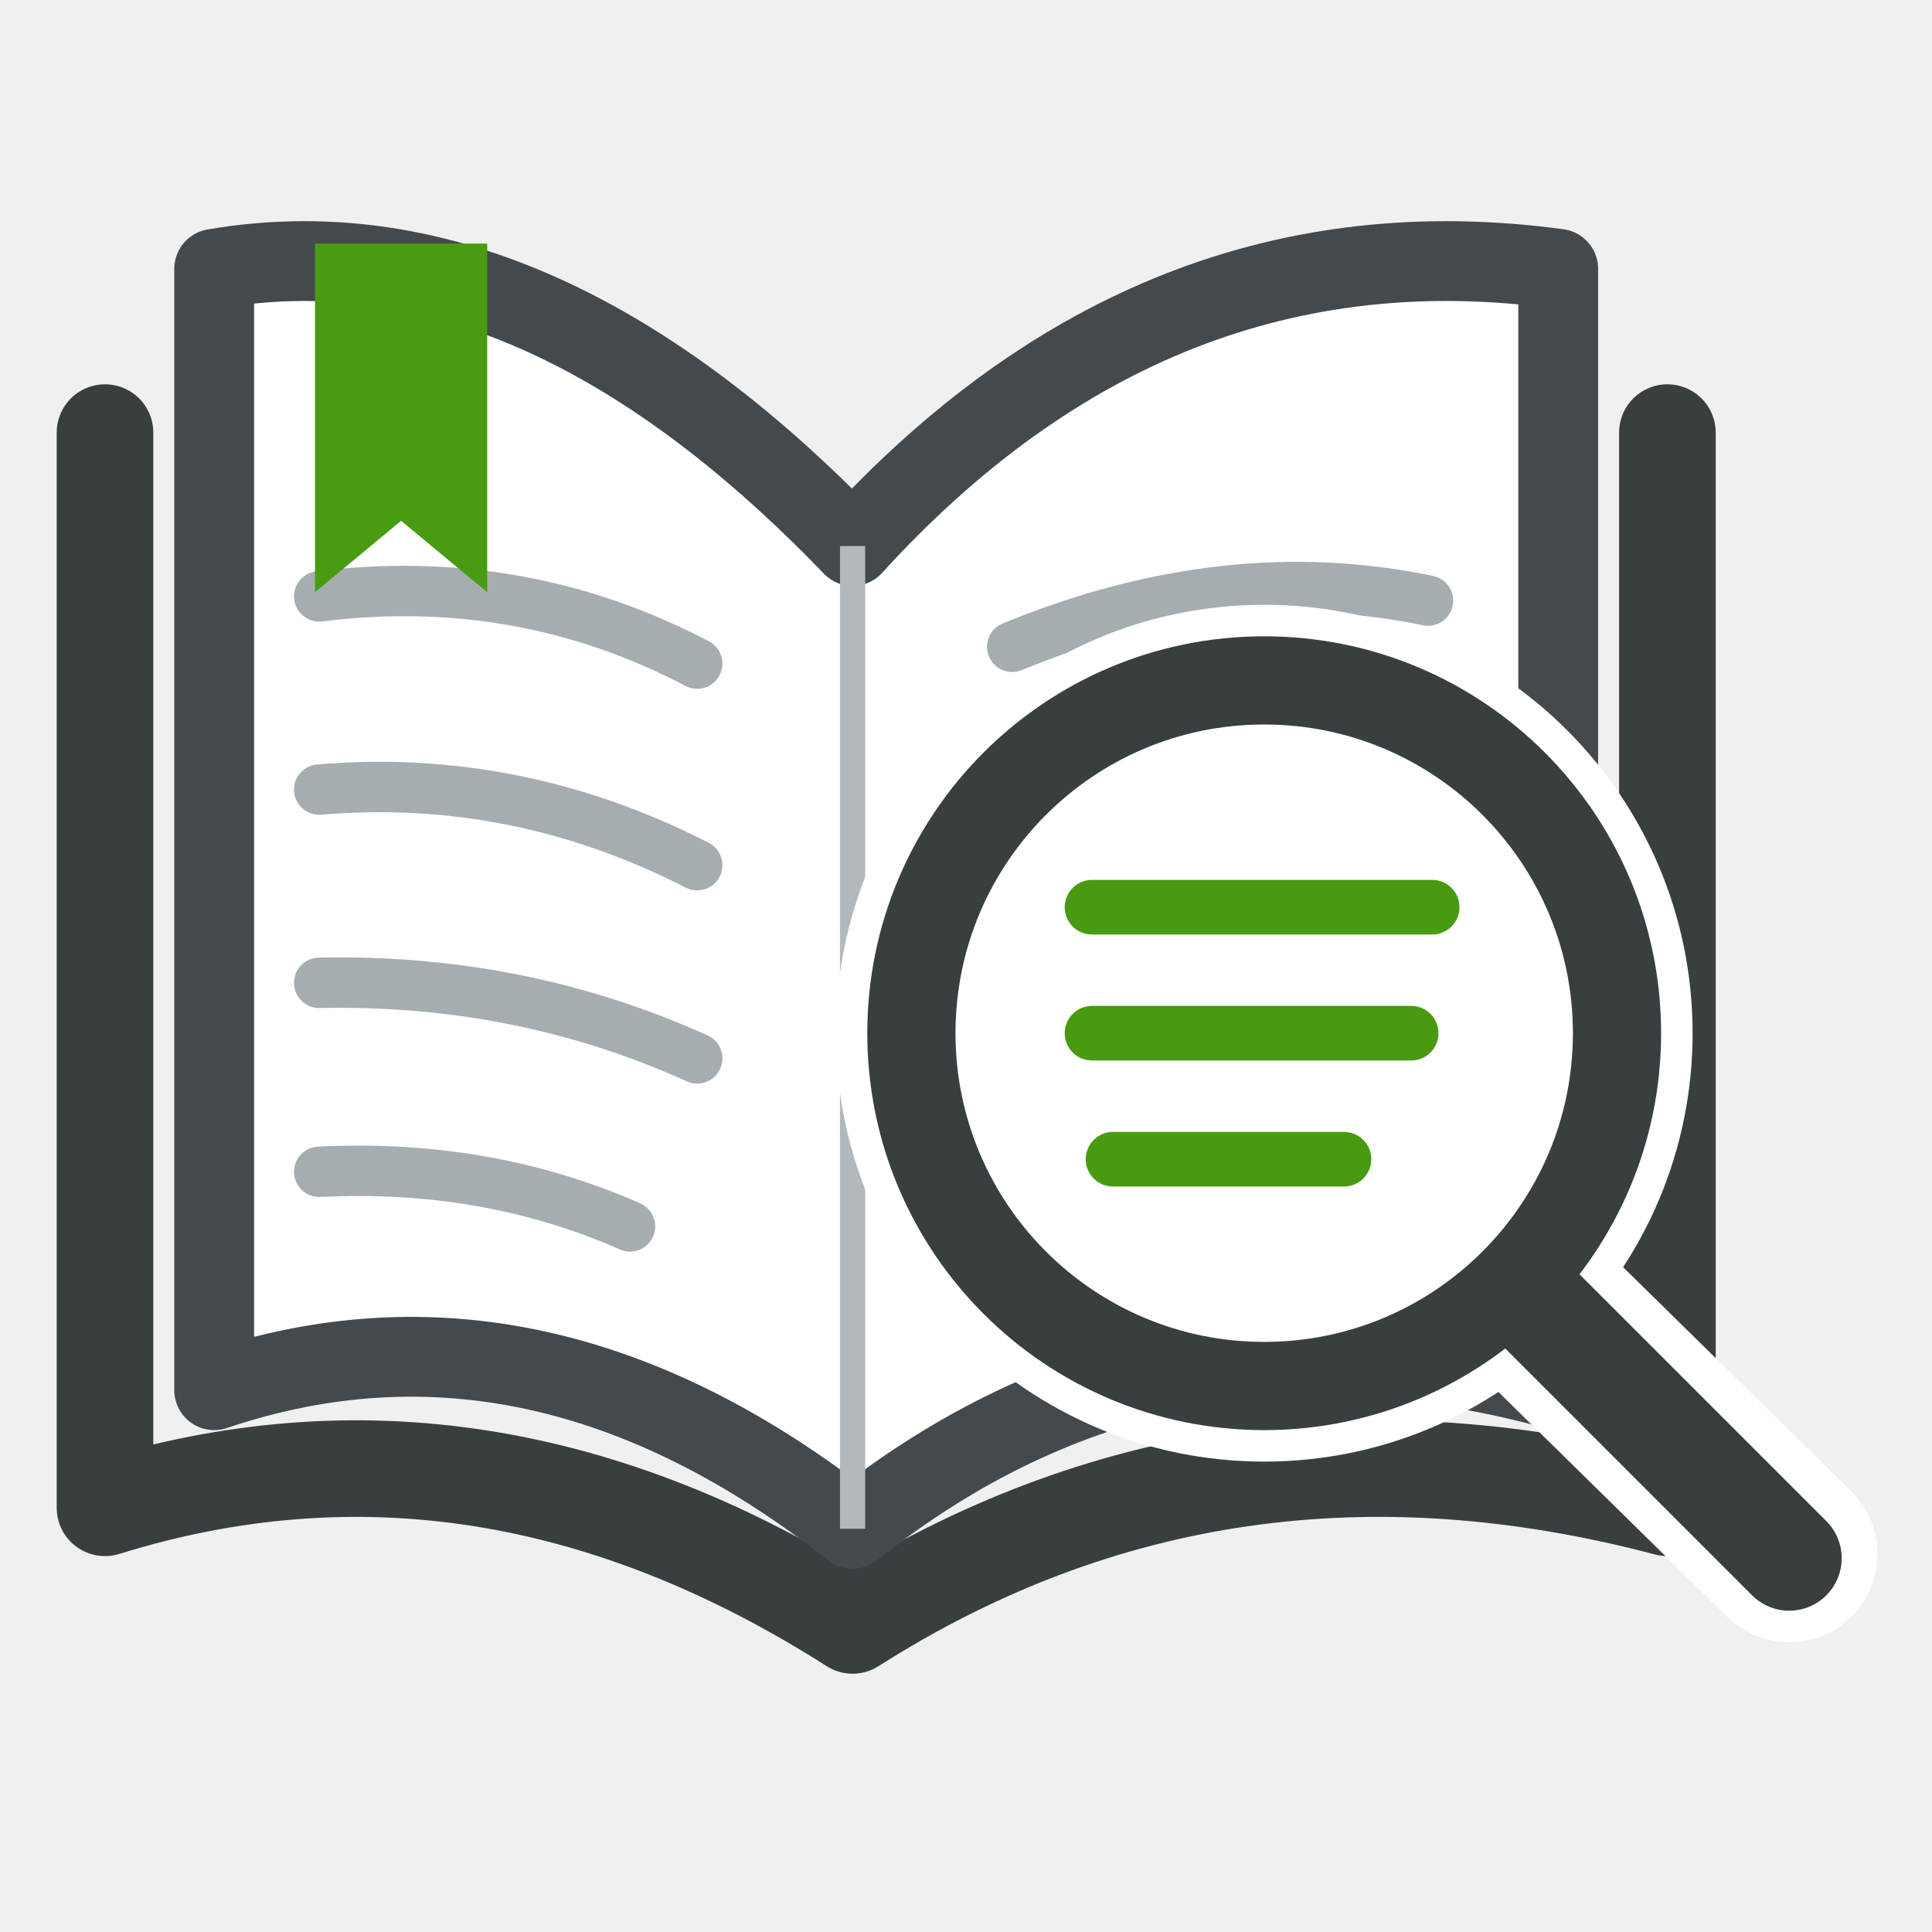
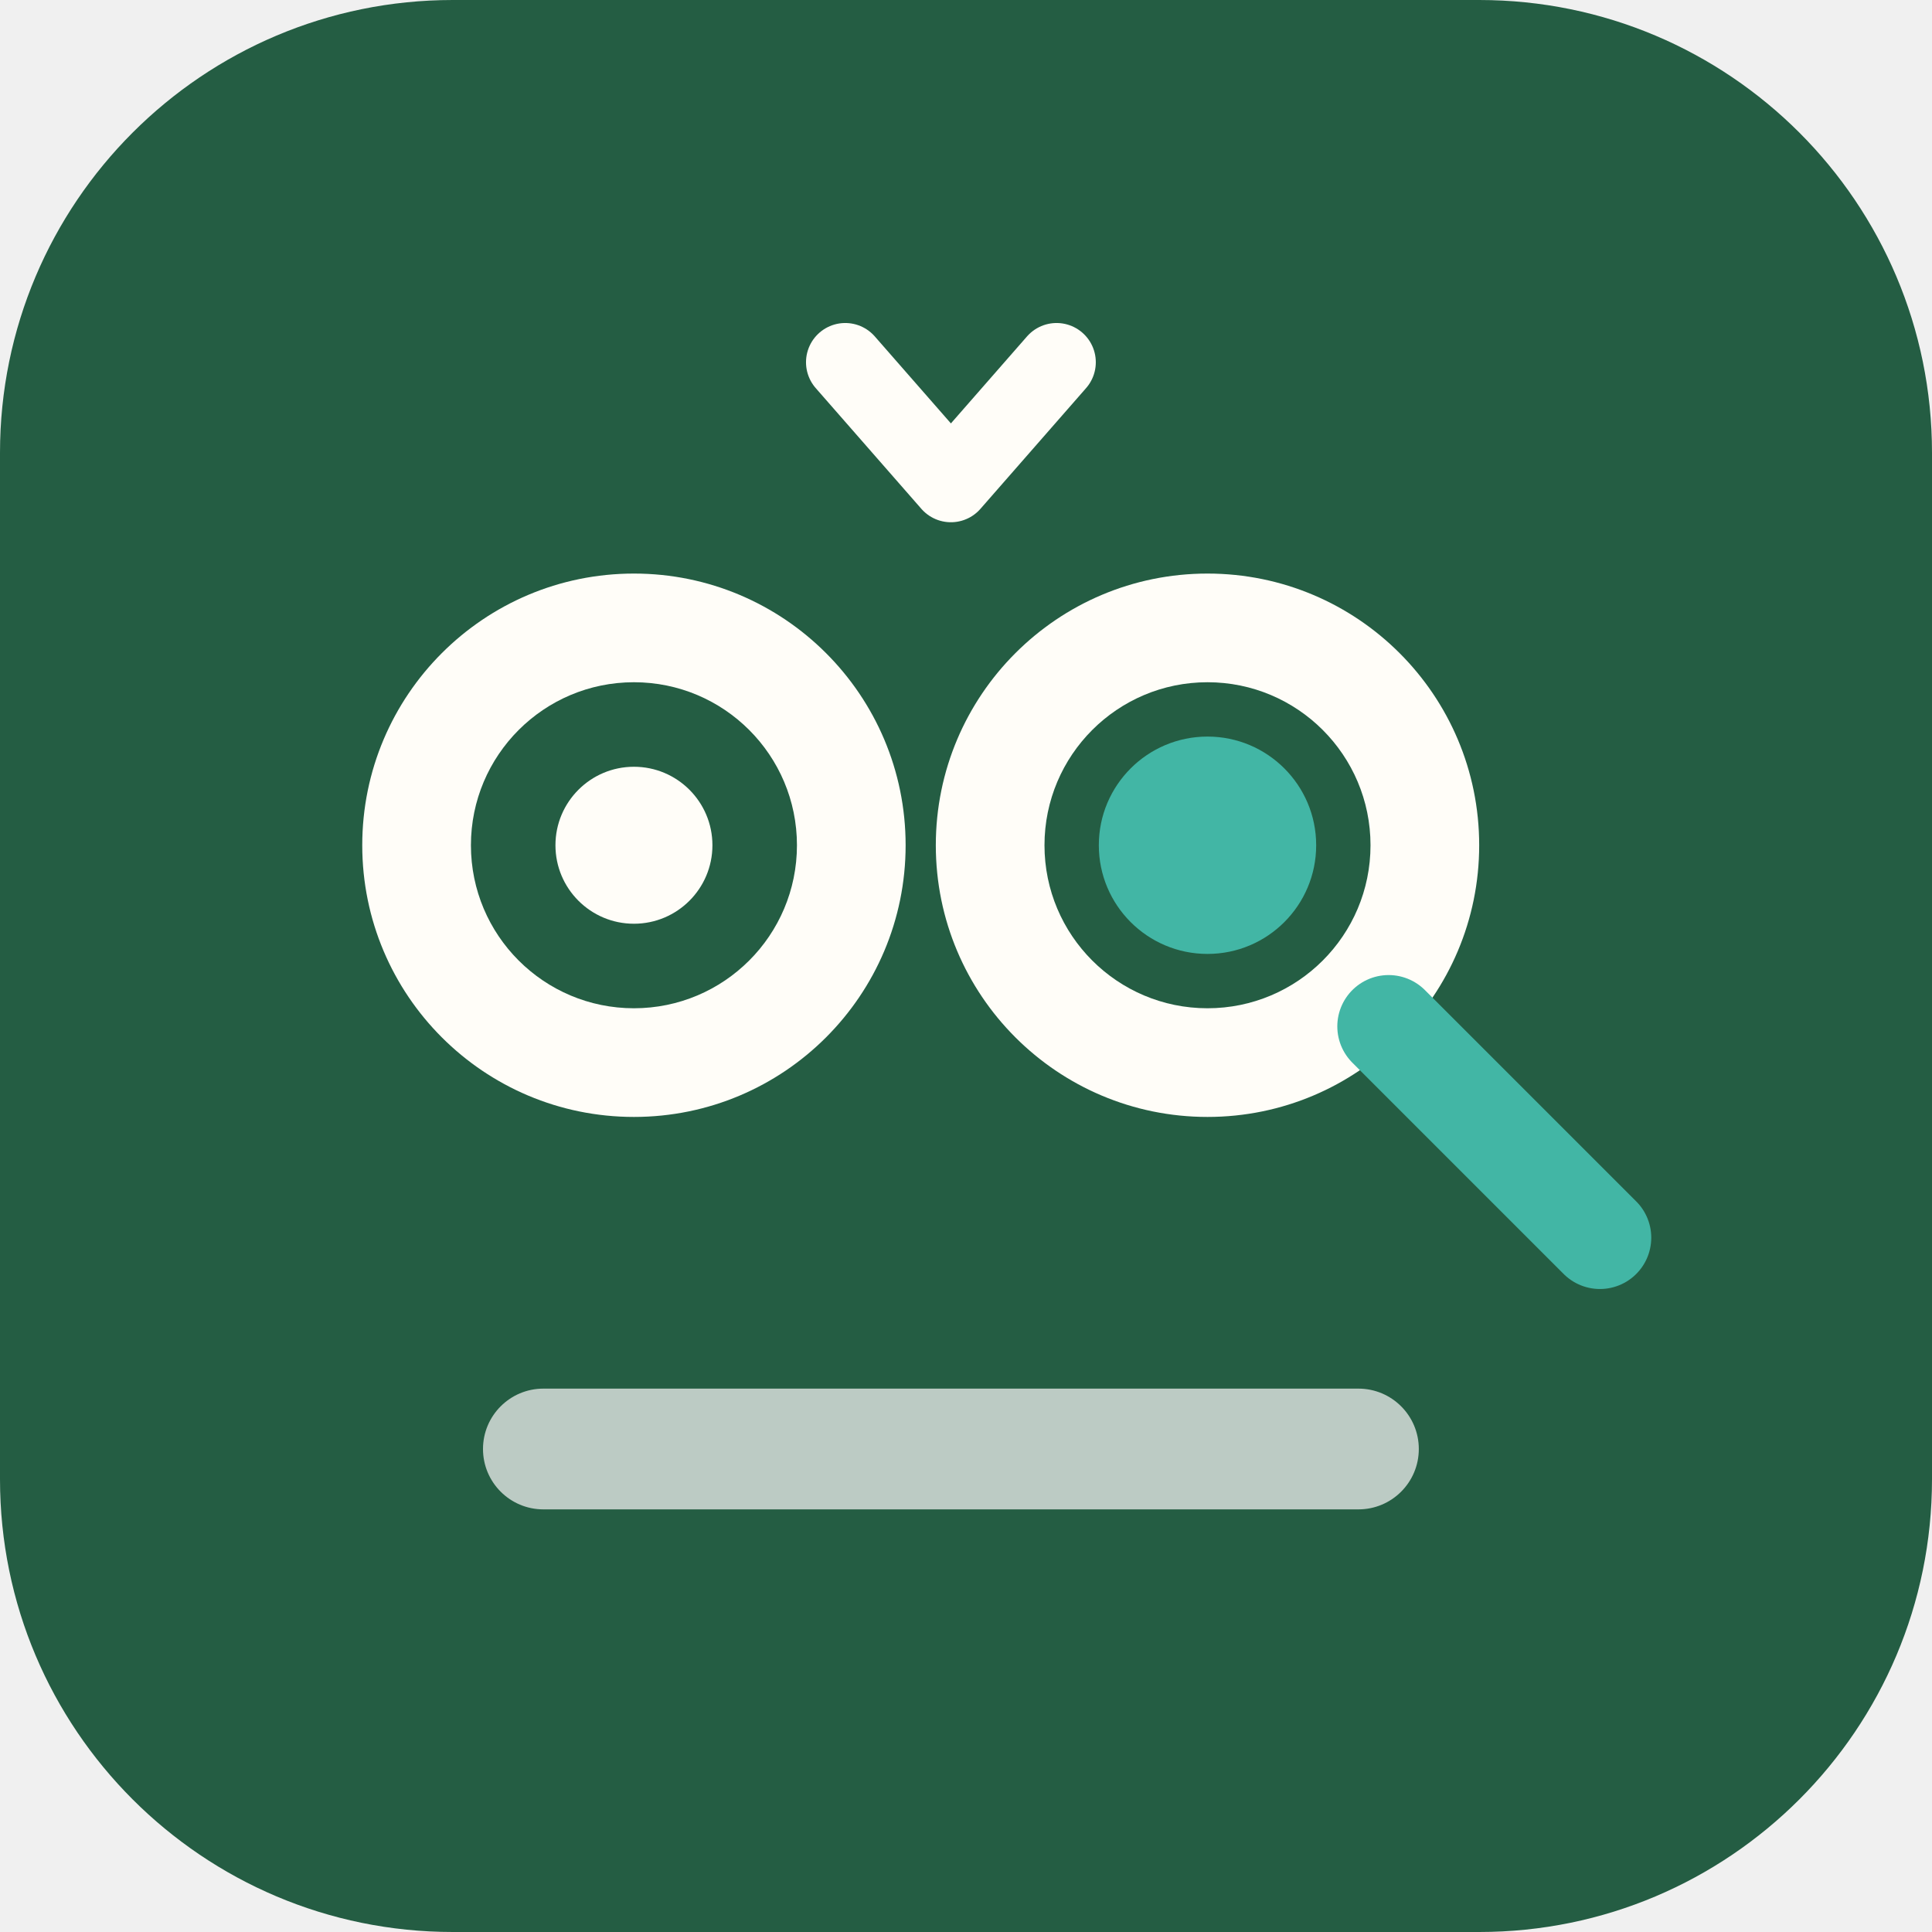
- <svg xmlns="http://www.w3.org/2000/svg" width="512" height="512" viewBox="45 52 460 410" role="img" aria-labelledby="title">
-   <path d="M70 130 L70 386 Q160 358 248 414 Q336 358 442 386 L442 130" fill="none" stroke="#393E41" stroke-width="23" stroke-linejoin="round" stroke-linecap="round" />
-   <path d="M96 91 L96 358 Q173 332 248 391 Q322 332 416 358 L416 91 Q320 78 248 157 Q172 78 96 91Z" fill="#FFFFFF" stroke="#44494D" stroke-width="19" stroke-linejoin="round" />
-   <path d="M248 157 L248 391" stroke="#B2B8BC" stroke-width="6" fill="none" />
-   <path d="M121 169 Q169 163 211 185 M121 215 Q168 211 211 233 M121 261 Q169 260 211 279 M121 306 Q161 304 195 319" fill="none" stroke="#A6ADB1" stroke-width="12" stroke-linecap="round" />
-   <path d="M286 181 Q337 160 385 170" fill="none" stroke="#A6ADB1" stroke-width="12" stroke-linecap="round" />
-   <path d="M120 85 H161 V168 L140.5 151 L120 168Z" fill="#499B11" />
-   <circle cx="346" cy="273" r="92" fill="#FFFFFF" stroke="#FFFFFF" stroke-width="20" />
-   <path d="M414 341 L471 397" stroke="#FFFFFF" stroke-width="42" stroke-linecap="round" />
-   <circle cx="346" cy="273" r="84" fill="#FFFFFF" stroke="#393E41" stroke-width="21" />
-   <path d="M409 336 L471 398" fill="none" stroke="#393E41" stroke-width="25" stroke-linecap="round" />
-   <path d="M305 243 H386 M305 273 H381 M310 303 H365" fill="none" stroke="#489B10" stroke-width="13" stroke-linecap="round" />
+ <svg xmlns="http://www.w3.org/2000/svg" viewBox="0 0 64 64">
+   <rect width="64" height="64" rx="15" fill="#245d43" />
+   <path d="M28 12 L31.5 16 L35 12" fill="none" stroke="#fffdf8" stroke-width="2.6" stroke-linecap="round" stroke-linejoin="round" />
+   <circle cx="21" cy="28" r="9" fill="#fffdf8" />
+   <circle cx="21" cy="28" r="5.4" fill="#245d43" />
+   <circle cx="21" cy="28" r="2.6" fill="#fffdf8" />
+   <circle cx="40" cy="28" r="9" fill="#fffdf8" />
+   <circle cx="40" cy="28" r="5.4" fill="#245d43" />
+   <circle cx="40" cy="28" r="3.6" fill="#42b6a5" />
+   <path d="M46 34 L53 41" stroke="#42b6a5" stroke-width="3.4" stroke-linecap="round" />
+   <rect x="16" y="46" width="31" height="4" rx="2" fill="#bccbc4" />
</svg>
